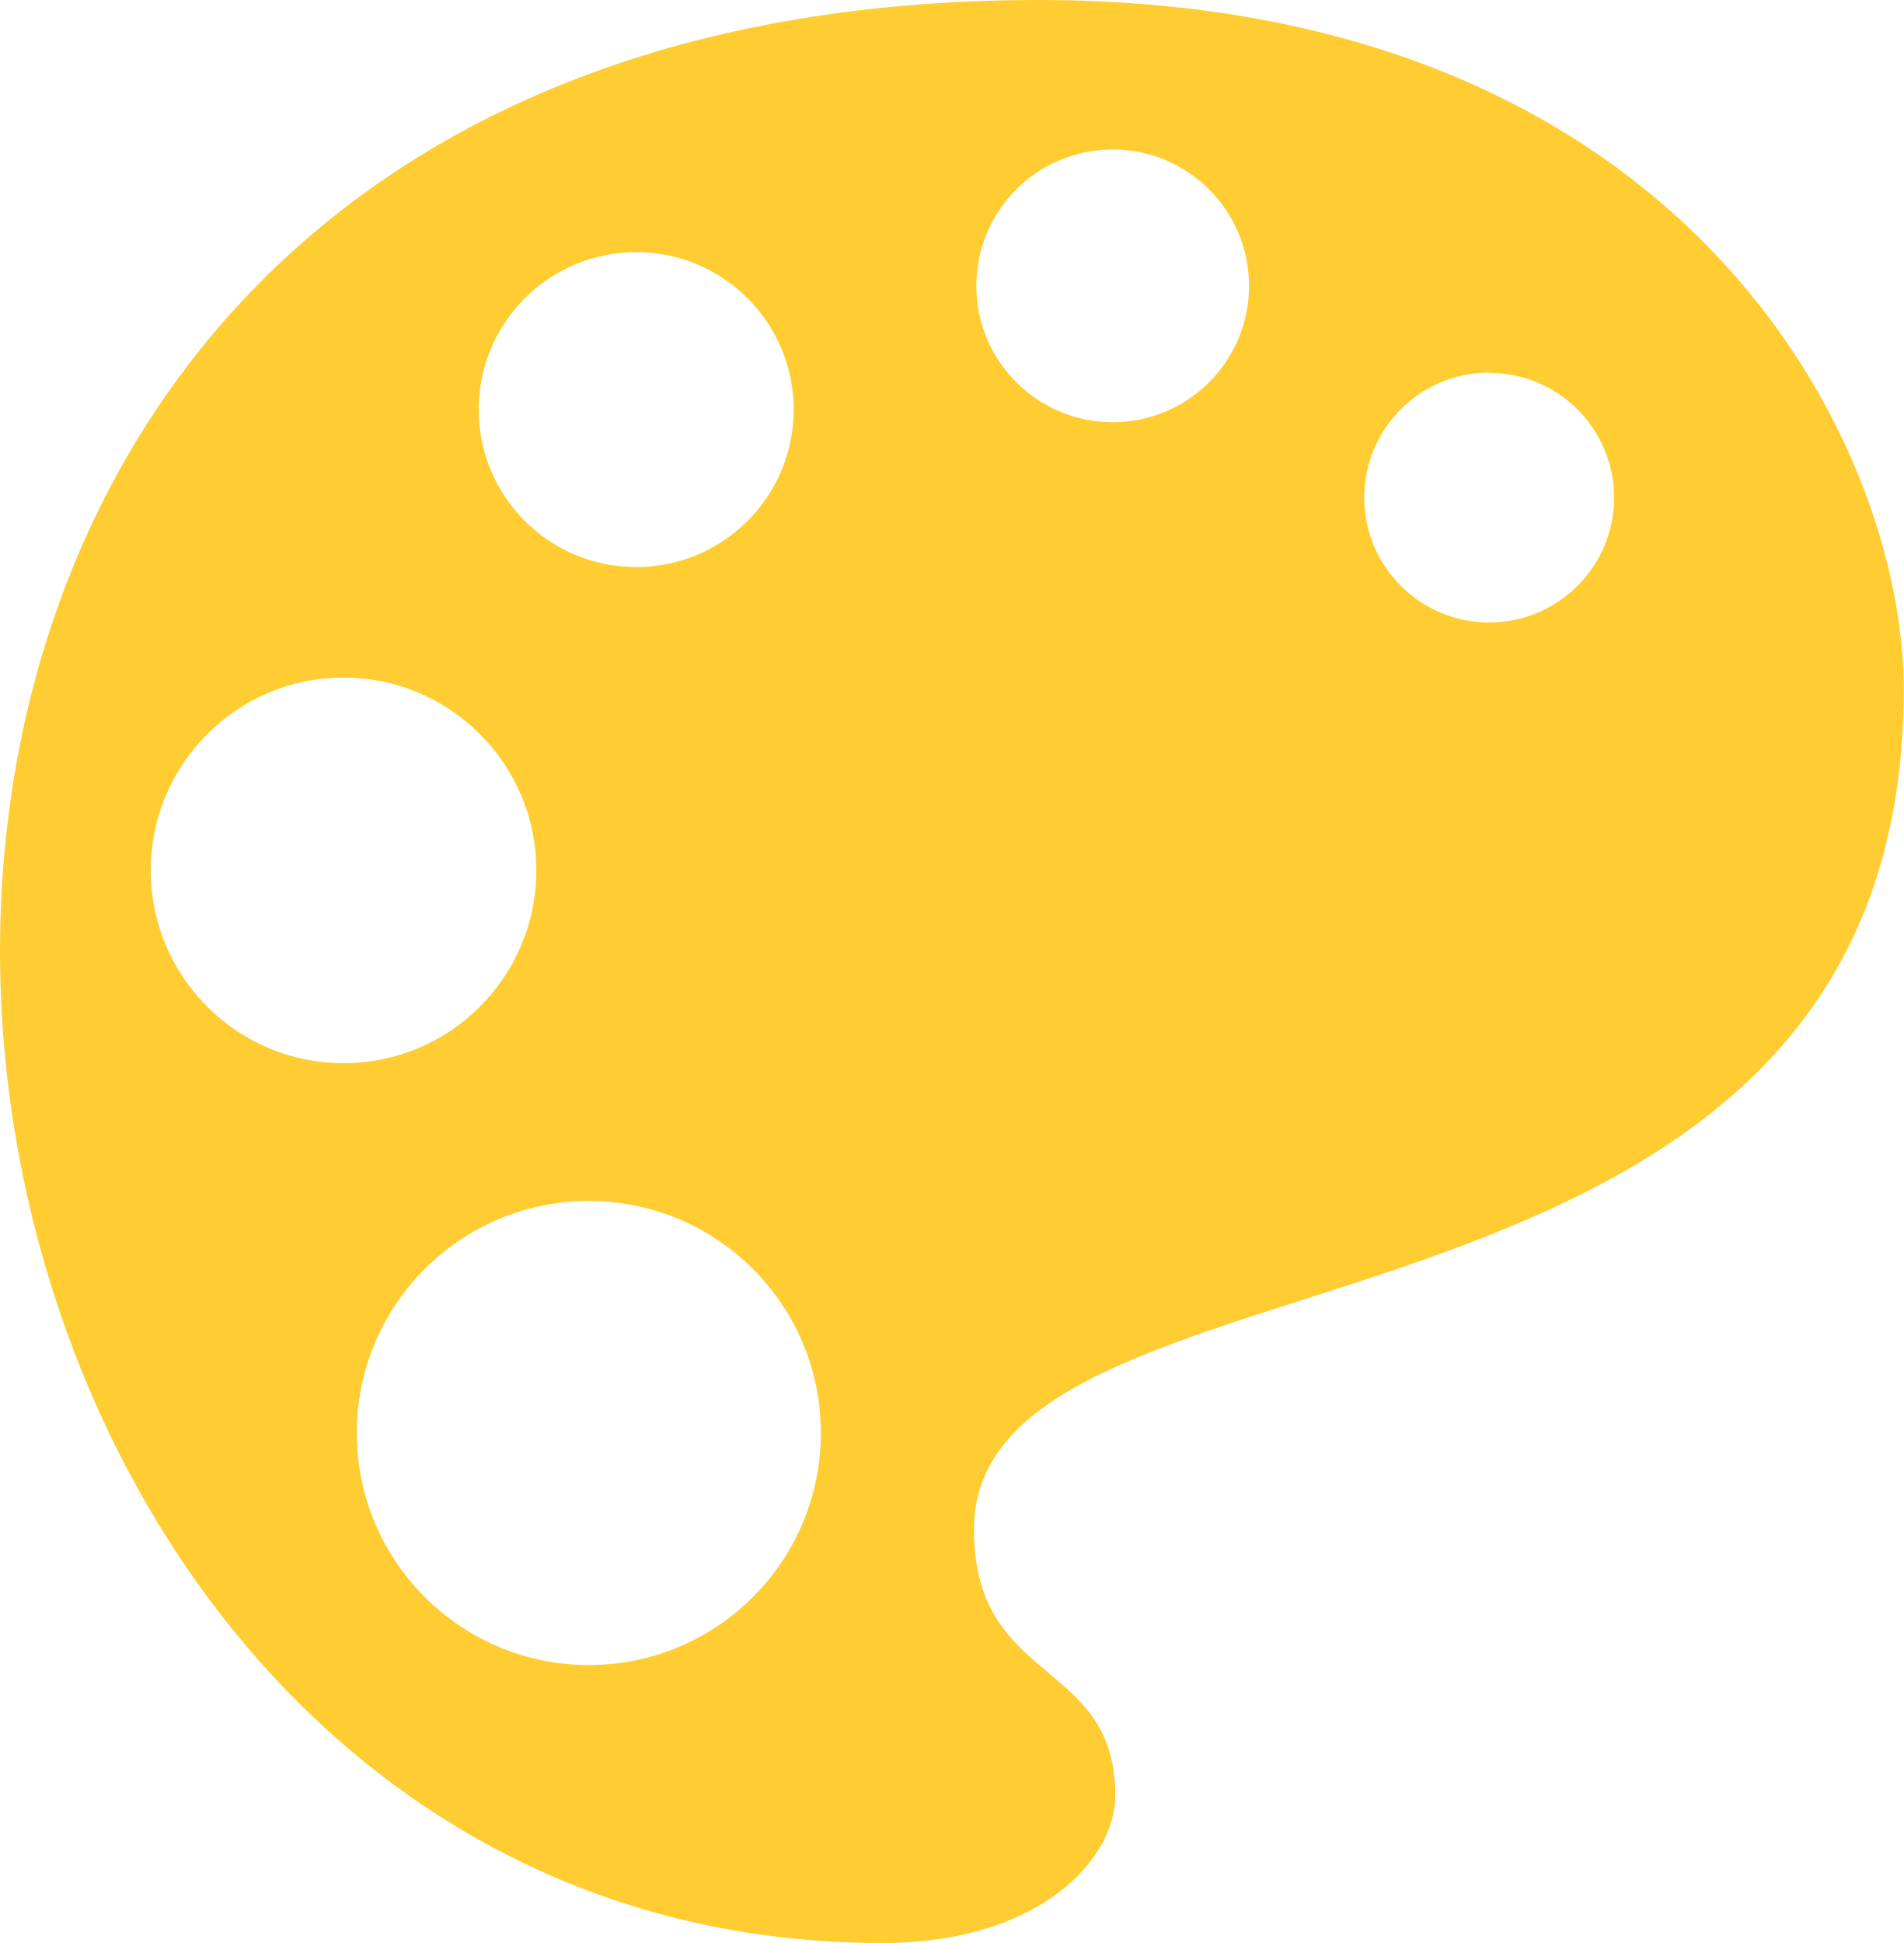
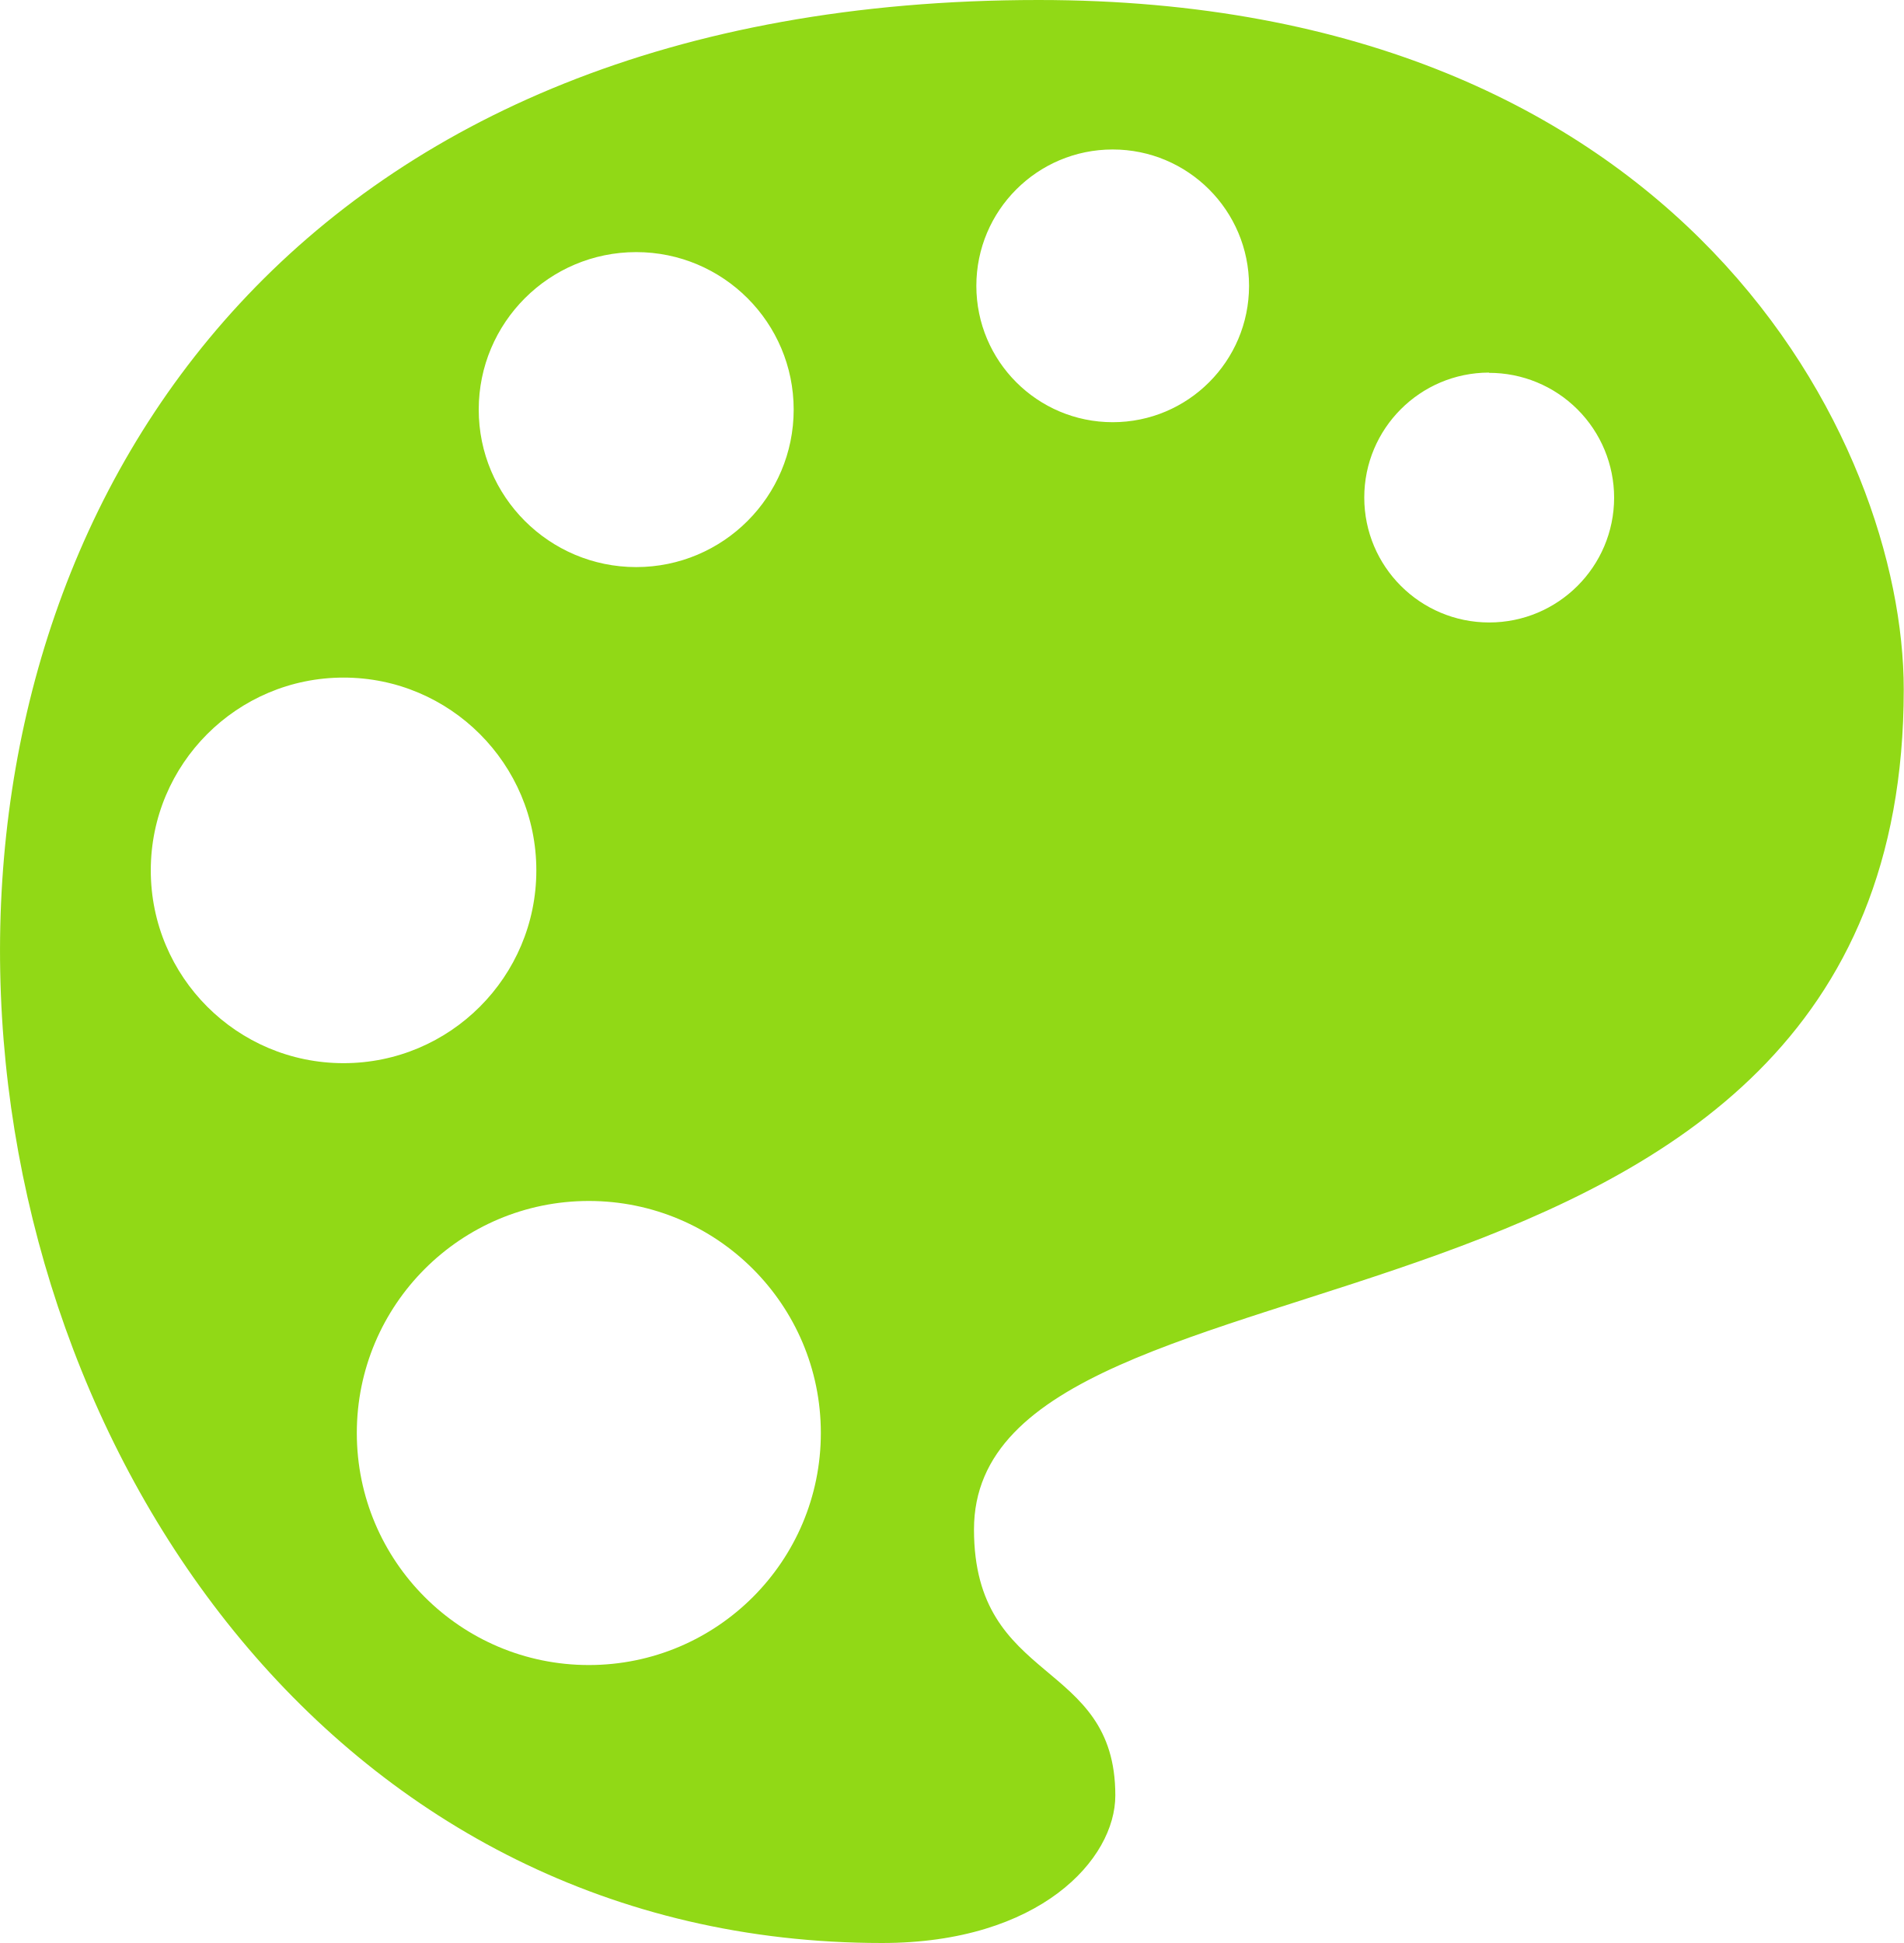
<svg xmlns="http://www.w3.org/2000/svg" viewBox="0 0 145.07 148.05">
-   <path d="M67.21,148.05C-15.62,148.05-33.12,0,79.14,0c49.16,0,65.93,33.67,65.93,52.54,0,53.07-70.85,40.35-70.85,64,0,11.93,10.77,9.8,10.77,20.26C85,141.66,79.24,148.05,67.21,148.05ZM44.87,91.51a17.68,17.68,0,1,0,17.68,17.67A17.68,17.68,0,0,0,44.87,91.51ZM26.18,51.63A14.69,14.69,0,1,0,40.87,66.32,14.69,14.69,0,0,0,26.18,51.63Zm22.3-32.42a12,12,0,1,0,12,12A12,12,0,0,0,48.48,19.21Zm36.31-7.82A10.39,10.39,0,1,0,95.18,21.78,10.39,10.39,0,0,0,84.79,11.39Zm28.67,17A9.52,9.52,0,1,0,123,37.93,9.52,9.52,0,0,0,113.46,28.41Z" fill="#ffcd31" />
+   <path d="M67.21,148.05C-15.62,148.05-33.12,0,79.14,0c49.16,0,65.93,33.67,65.93,52.54,0,53.07-70.85,40.35-70.85,64,0,11.93,10.77,9.8,10.77,20.26C85,141.66,79.24,148.05,67.21,148.05ZM44.87,91.51a17.68,17.68,0,1,0,17.68,17.67A17.68,17.68,0,0,0,44.87,91.51ZM26.18,51.63A14.69,14.69,0,1,0,40.87,66.32,14.69,14.69,0,0,0,26.18,51.63Zm22.3-32.42a12,12,0,1,0,12,12A12,12,0,0,0,48.48,19.21Zm36.31-7.82A10.39,10.39,0,1,0,95.18,21.78,10.39,10.39,0,0,0,84.79,11.39Zm28.67,17A9.52,9.52,0,1,0,123,37.93,9.52,9.52,0,0,0,113.46,28.41Z" fill="#91d916" />
</svg>
